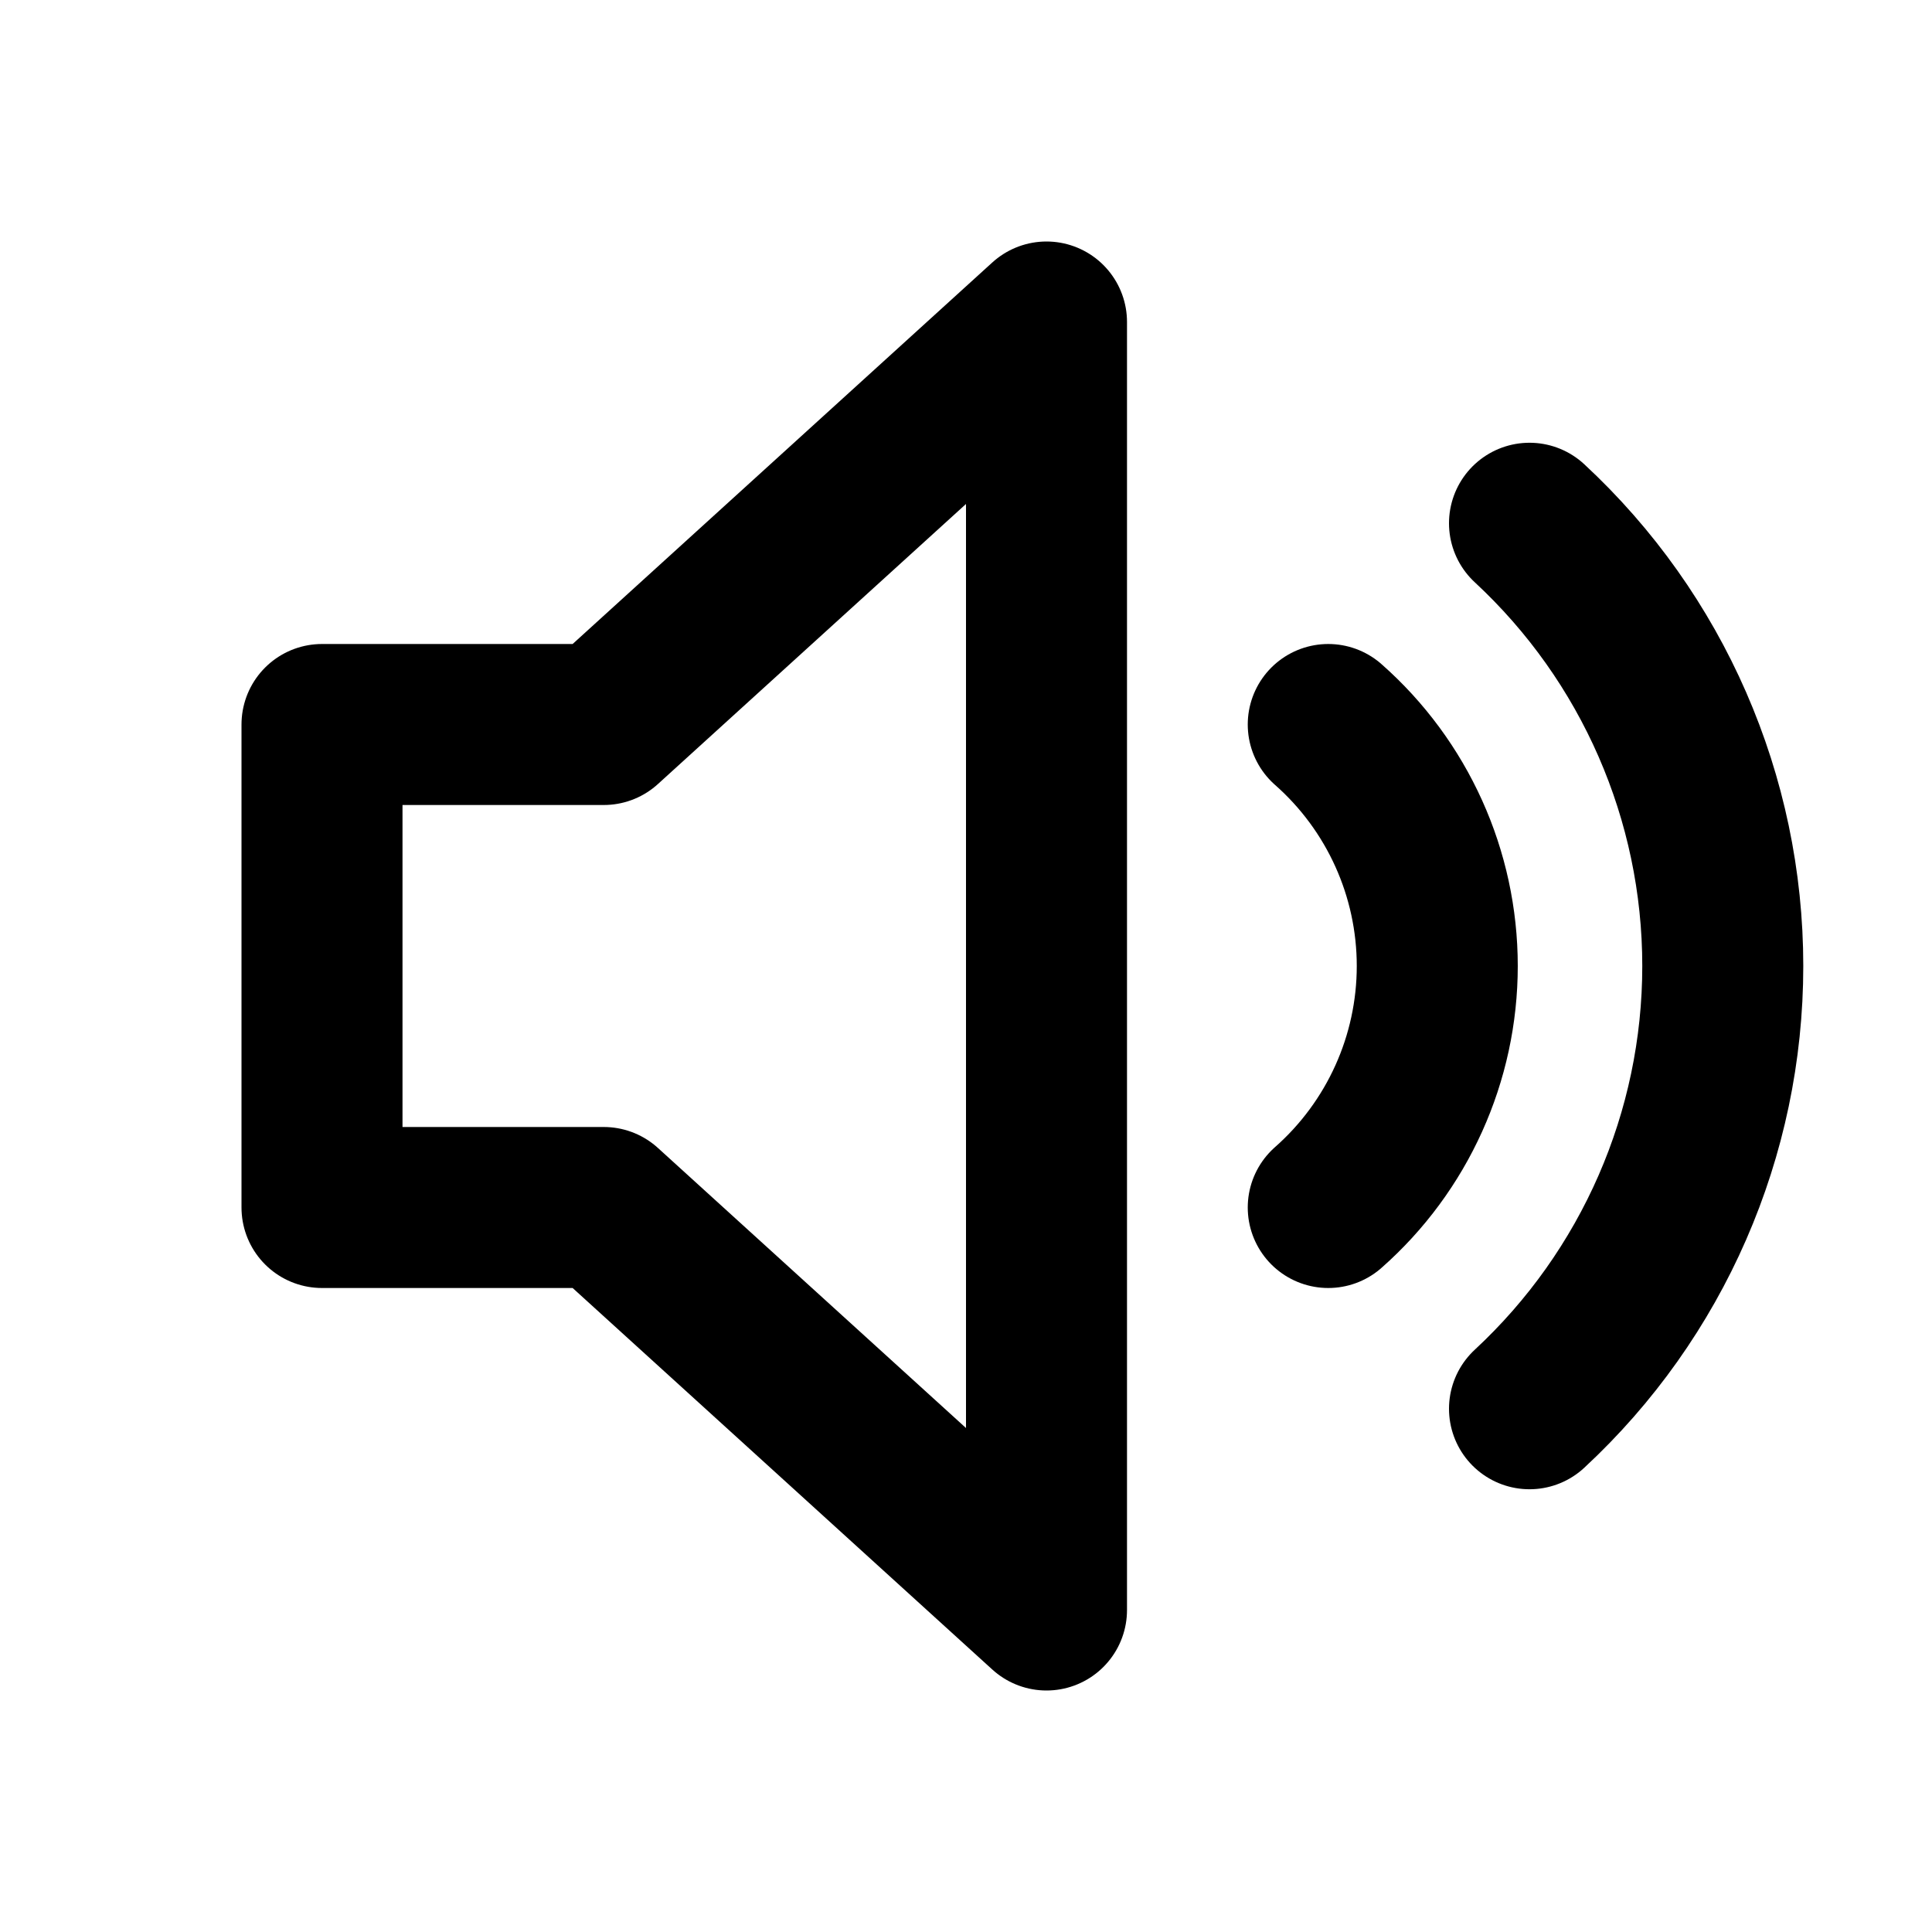
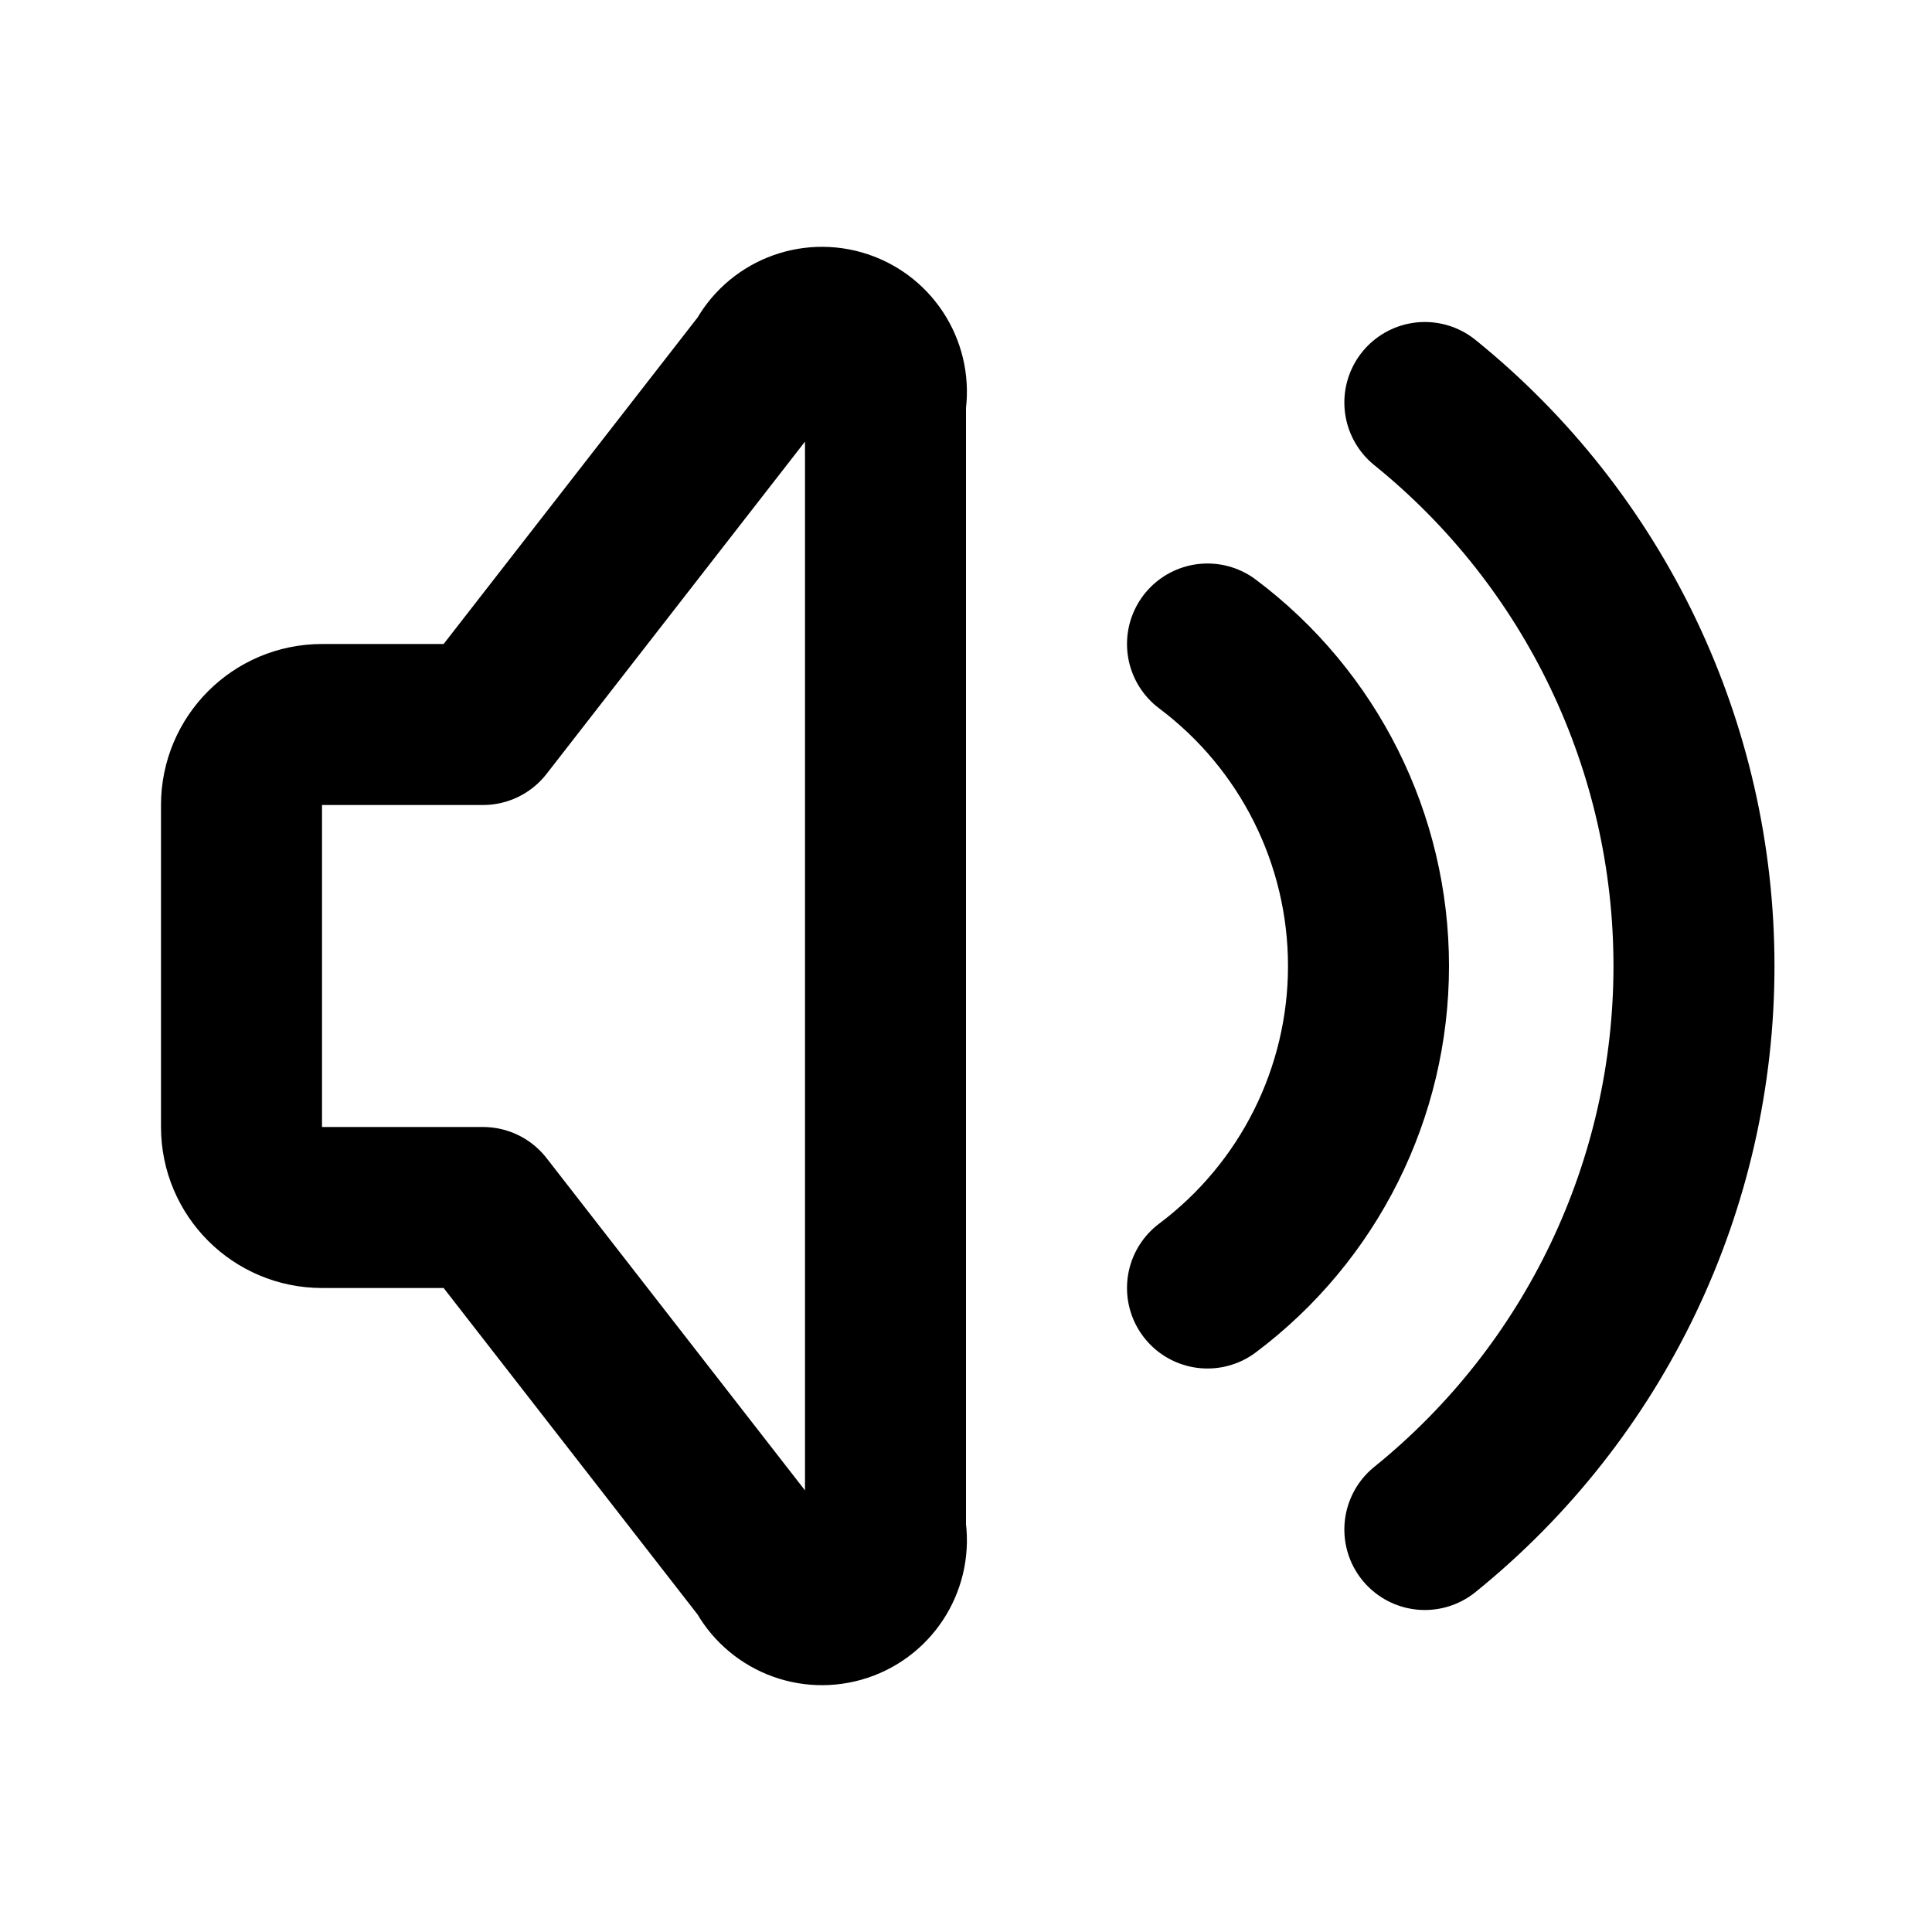
- <svg xmlns="http://www.w3.org/2000/svg" viewBox="0 0 24 24">
-   <g fill="none" stroke="#000000" stroke-width="2" stroke-linecap="round" stroke-linejoin="round">
-     <path d="M4 9v6h3.5L13 20V4L7.5 9H4z" />
-     <path d="M16.5 9a4 4 0 0 1 0 6" />
-     <path d="M19 6.5a7.5 7.5 0 0 1 0 11" />
-   </g>
+ <svg xmlns="http://www.w3.org/2000/svg" width="1em" height="1em" viewBox="0 0 24 24">
+   <path fill="none" stroke="currentColor" stroke-linecap="round" stroke-linejoin="round" stroke-width="2" d="M15 8a5 5 0 0 1 0 8m2.7-11a9 9 0 0 1 0 14M6 15H4a1 1 0 0 1-1-1v-4a1 1 0 0 1 1-1h2l3.5-4.5A.8.8 0 0 1 11 5v14a.8.8 0 0 1-1.5.5z" />
</svg>
